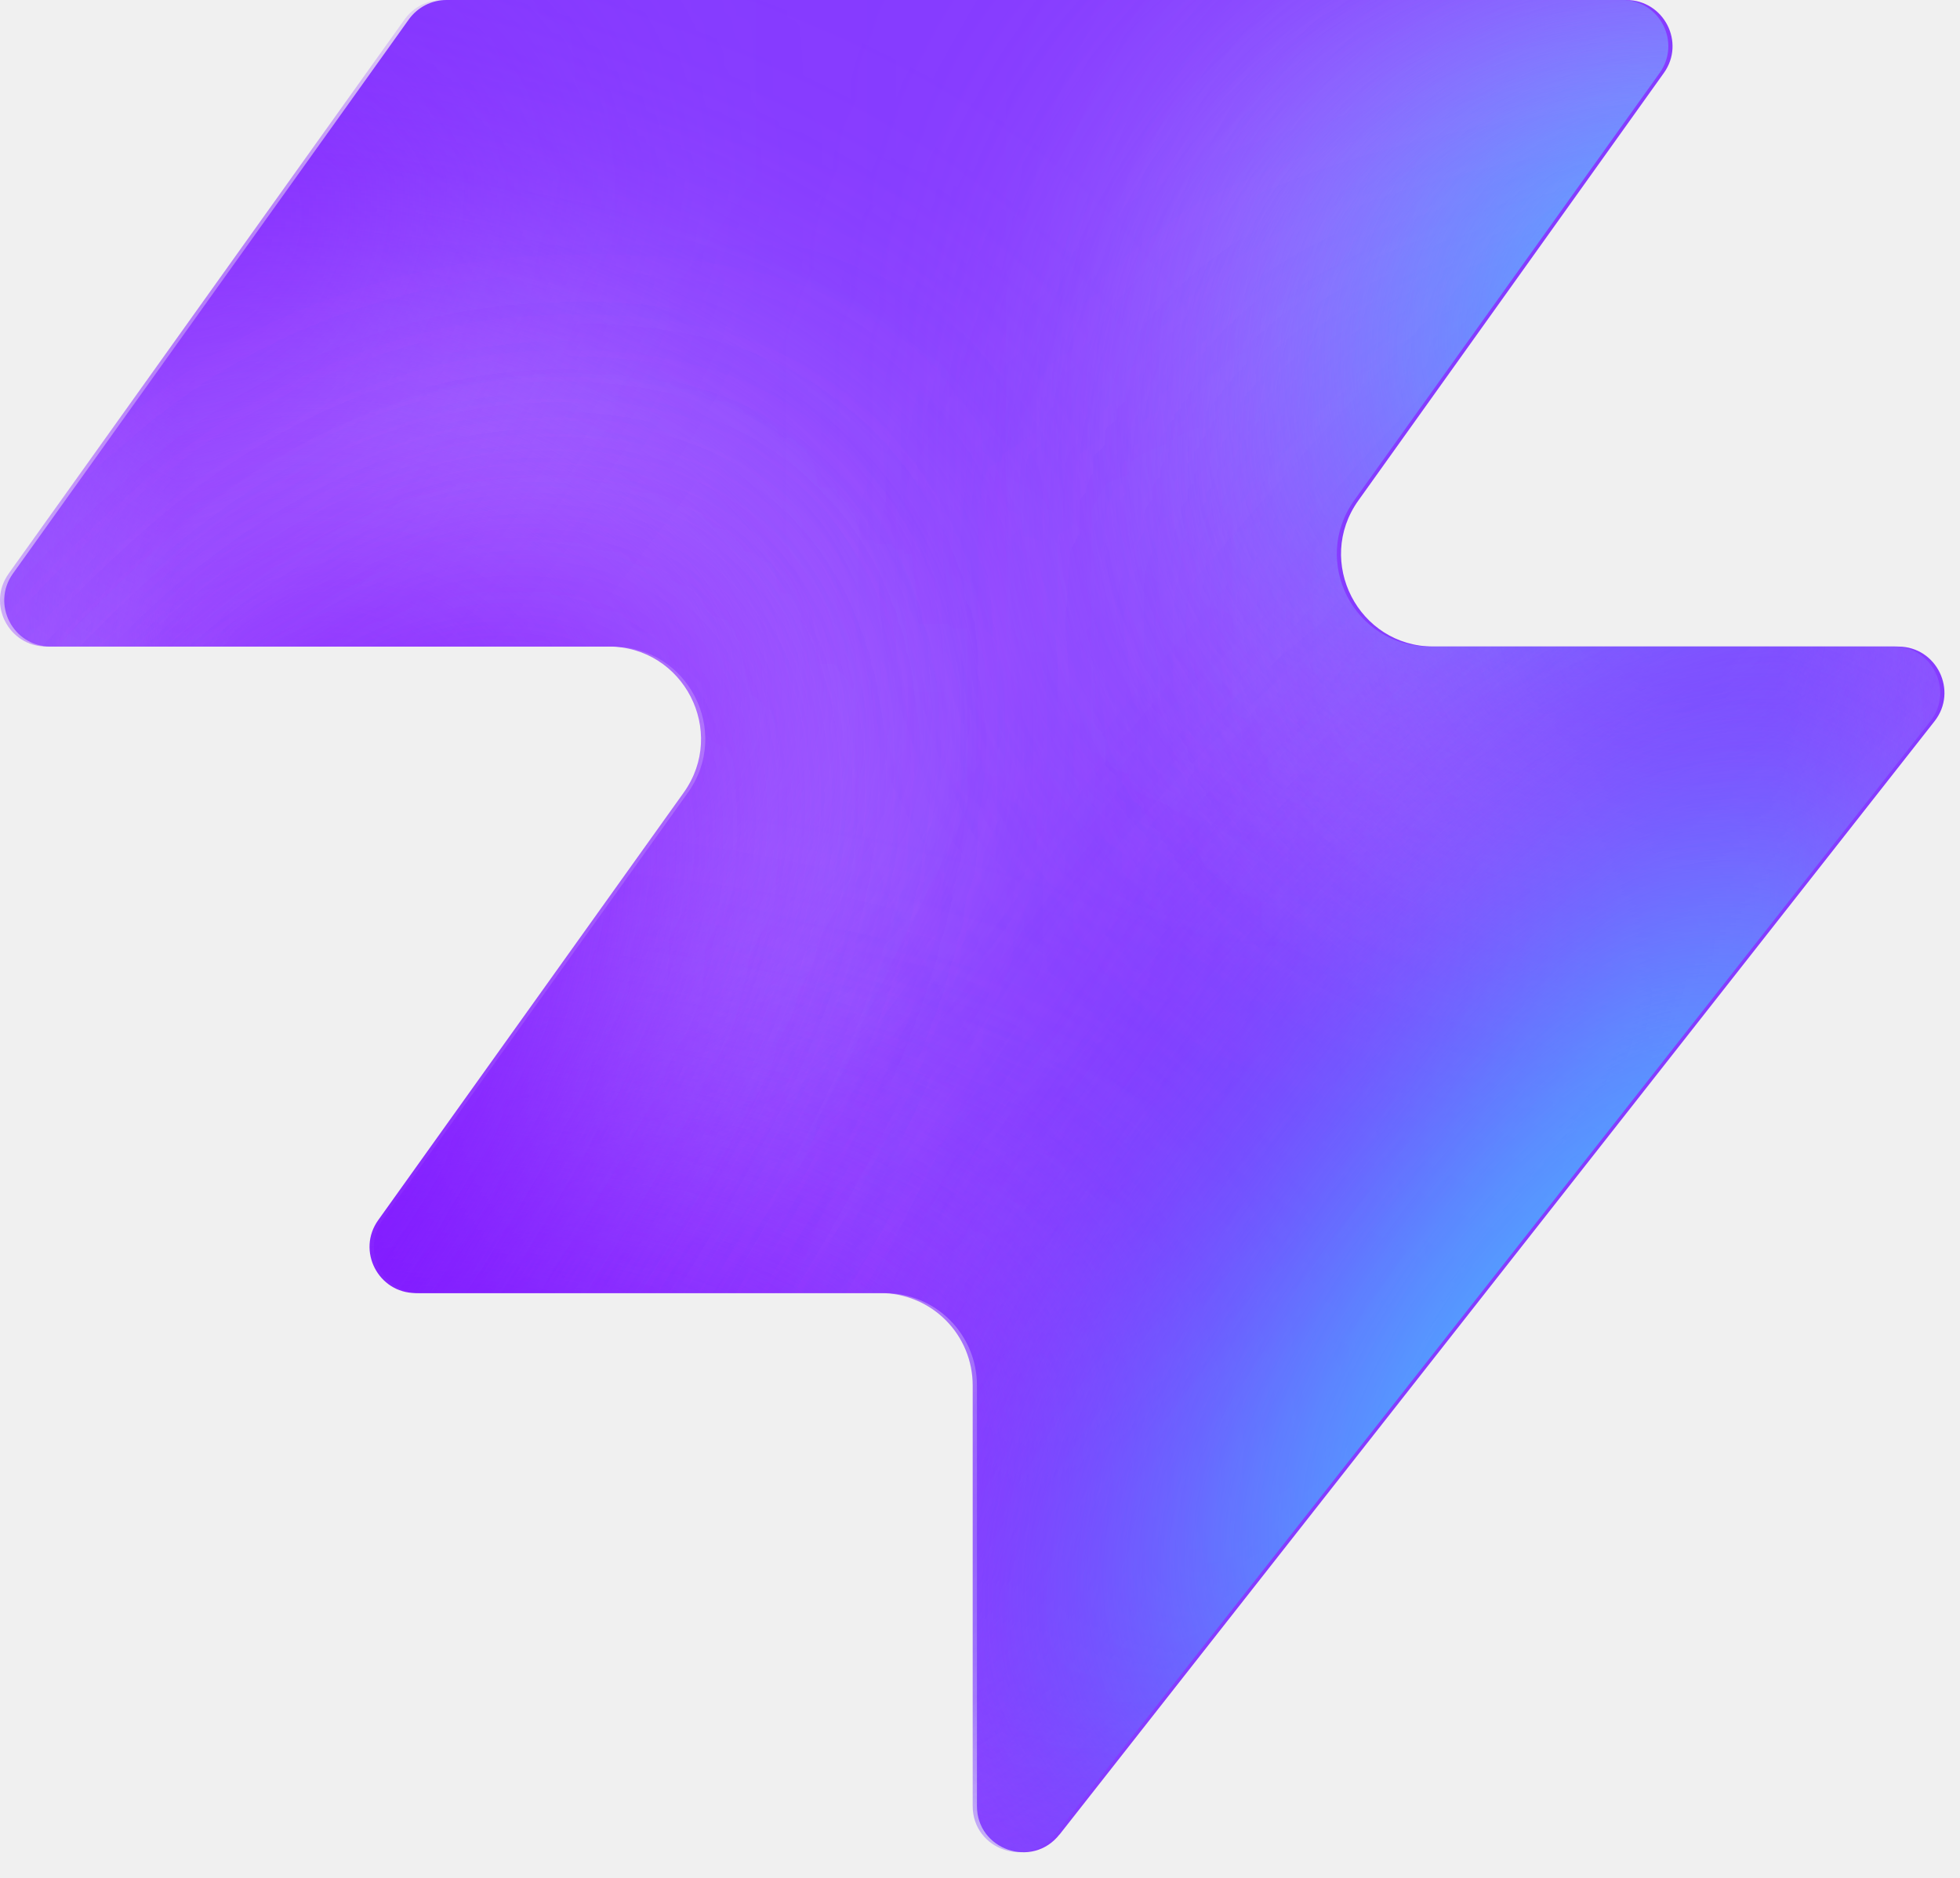
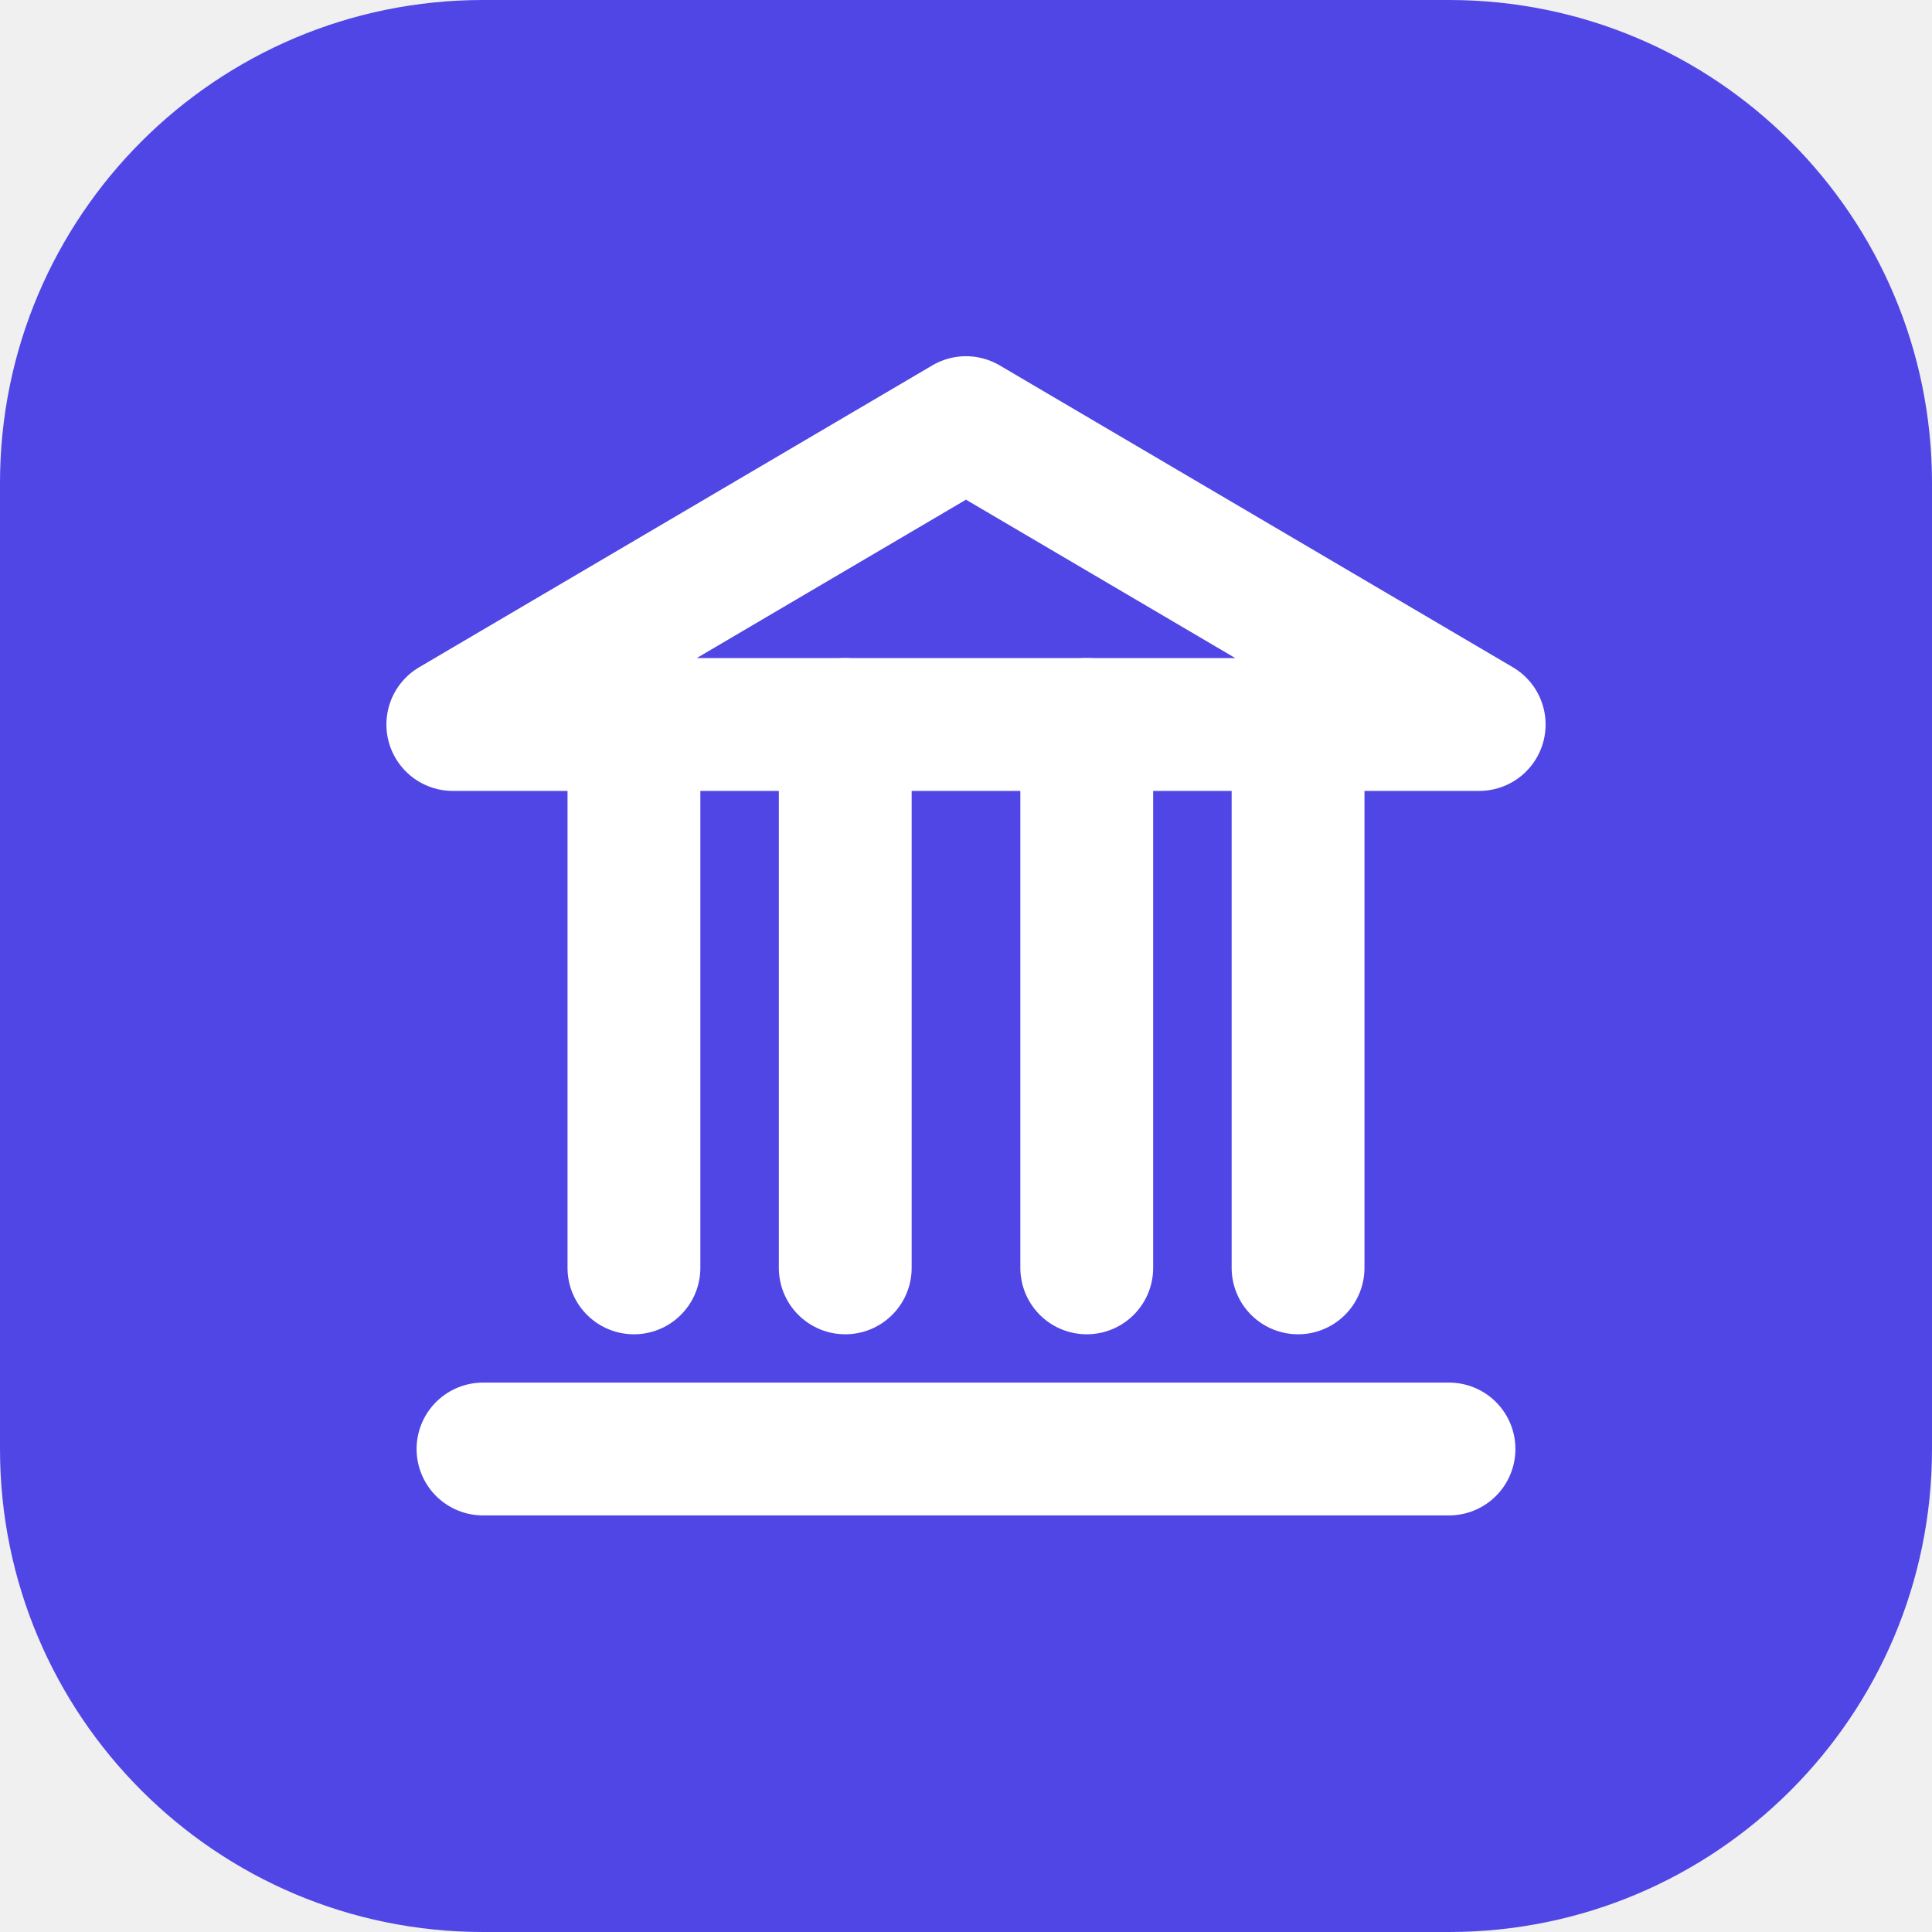
- <svg xmlns="http://www.w3.org/2000/svg" width="48" height="46" fill="none" viewBox="0 0 48 46">
-   <path fill="#863bff" d="M25.946 44.938c-.664.845-2.021.375-2.021-.698V33.937a2.26 2.26 0 0 0-2.262-2.262H10.287c-.92 0-1.456-1.04-.92-1.788l7.48-10.471c1.07-1.497 0-3.578-1.842-3.578H1.237c-.92 0-1.456-1.04-.92-1.788L10.013.474c.214-.297.556-.474.92-.474h28.894c.92 0 1.456 1.04.92 1.788l-7.48 10.471c-1.07 1.498 0 3.579 1.842 3.579h11.377c.943 0 1.473 1.088.89 1.83L25.947 44.94z" style="fill:#863bff;fill:color(display-p3 .525 .23 1);fill-opacity:1" />
-   <mask id="a" width="48" height="46" x="0" y="0" maskUnits="userSpaceOnUse" style="mask-type:alpha">
-     <path fill="#000" d="M25.842 44.938c-.664.844-2.021.375-2.021-.698V33.937a2.26 2.26 0 0 0-2.262-2.262H10.183c-.92 0-1.456-1.04-.92-1.788l7.48-10.471c1.07-1.498 0-3.579-1.842-3.579H1.133c-.92 0-1.456-1.04-.92-1.787L9.91.473c.214-.297.556-.474.92-.474h28.894c.92 0 1.456 1.04.92 1.788l-7.48 10.471c-1.07 1.498 0 3.578 1.842 3.578h11.377c.943 0 1.473 1.088.89 1.832L25.843 44.94z" style="fill:#000;fill-opacity:1" />
-   </mask>
-   <g mask="url(#a)">
-     <g filter="url(#b)">
-       <ellipse cx="5.508" cy="14.704" fill="#ede6ff" rx="5.508" ry="14.704" style="fill:#ede6ff;fill:color(display-p3 .927 .903 1);fill-opacity:1" transform="matrix(.00324 1 1 -.00324 -4.47 31.516)" />
-     </g>
-     <g filter="url(#c)">
-       <ellipse cx="10.399" cy="29.851" fill="#ede6ff" rx="10.399" ry="29.851" style="fill:#ede6ff;fill:color(display-p3 .927 .903 1);fill-opacity:1" transform="matrix(.00324 1 1 -.00324 -39.328 7.883)" />
-     </g>
-     <g filter="url(#d)">
-       <ellipse cx="5.508" cy="30.487" fill="#7e14ff" rx="5.508" ry="30.487" style="fill:#7e14ff;fill:color(display-p3 .492 .077 1);fill-opacity:1" transform="rotate(89.814 -25.913 -14.639)scale(1 -1)" />
-     </g>
-     <g filter="url(#e)">
-       <ellipse cx="5.508" cy="30.599" fill="#7e14ff" rx="5.508" ry="30.599" style="fill:#7e14ff;fill:color(display-p3 .492 .077 1);fill-opacity:1" transform="rotate(89.814 -32.644 -3.334)scale(1 -1)" />
-     </g>
-     <g filter="url(#f)">
-       <ellipse cx="5.508" cy="30.599" fill="#7e14ff" rx="5.508" ry="30.599" style="fill:#7e14ff;fill:color(display-p3 .492 .077 1);fill-opacity:1" transform="matrix(.00324 1 1 -.00324 -34.34 30.47)" />
-     </g>
-     <g filter="url(#g)">
-       <ellipse cx="14.072" cy="22.078" fill="#ede6ff" rx="14.072" ry="22.078" style="fill:#ede6ff;fill:color(display-p3 .927 .903 1);fill-opacity:1" transform="rotate(93.35 24.506 48.493)scale(-1 1)" />
-     </g>
-     <g filter="url(#h)">
-       <ellipse cx="3.47" cy="21.501" fill="#7e14ff" rx="3.47" ry="21.501" style="fill:#7e14ff;fill:color(display-p3 .492 .077 1);fill-opacity:1" transform="rotate(89.009 28.708 47.59)scale(-1 1)" />
-     </g>
-     <g filter="url(#i)">
-       <ellipse cx="3.47" cy="21.501" fill="#7e14ff" rx="3.47" ry="21.501" style="fill:#7e14ff;fill:color(display-p3 .492 .077 1);fill-opacity:1" transform="rotate(89.009 28.708 47.59)scale(-1 1)" />
-     </g>
-     <g filter="url(#j)">
-       <ellipse cx=".387" cy="8.972" fill="#7e14ff" rx="4.407" ry="29.108" style="fill:#7e14ff;fill:color(display-p3 .492 .077 1);fill-opacity:1" transform="rotate(39.51 .387 8.972)" />
-     </g>
-     <g filter="url(#k)">
-       <ellipse cx="47.523" cy="-6.092" fill="#7e14ff" rx="4.407" ry="29.108" style="fill:#7e14ff;fill:color(display-p3 .492 .077 1);fill-opacity:1" transform="rotate(37.892 47.523 -6.092)" />
-     </g>
-     <g filter="url(#l)">
-       <ellipse cx="41.412" cy="6.333" fill="#47bfff" rx="5.971" ry="9.665" style="fill:#47bfff;fill:color(display-p3 .28 .748 1);fill-opacity:1" transform="rotate(37.892 41.412 6.333)" />
-     </g>
-     <g filter="url(#m)">
-       <ellipse cx="-1.879" cy="38.332" fill="#7e14ff" rx="4.407" ry="29.108" style="fill:#7e14ff;fill:color(display-p3 .492 .077 1);fill-opacity:1" transform="rotate(37.892 -1.88 38.332)" />
-     </g>
-     <g filter="url(#n)">
-       <ellipse cx="-1.879" cy="38.332" fill="#7e14ff" rx="4.407" ry="29.108" style="fill:#7e14ff;fill:color(display-p3 .492 .077 1);fill-opacity:1" transform="rotate(37.892 -1.88 38.332)" />
-     </g>
-     <g filter="url(#o)">
-       <ellipse cx="35.651" cy="29.907" fill="#7e14ff" rx="4.407" ry="29.108" style="fill:#7e14ff;fill:color(display-p3 .492 .077 1);fill-opacity:1" transform="rotate(37.892 35.651 29.907)" />
-     </g>
-     <g filter="url(#p)">
-       <ellipse cx="38.418" cy="32.4" fill="#47bfff" rx="5.971" ry="15.297" style="fill:#47bfff;fill:color(display-p3 .28 .748 1);fill-opacity:1" transform="rotate(37.892 38.418 32.4)" />
-     </g>
+ <svg xmlns="http://www.w3.org/2000/svg" viewBox="0 0 32 32">
+   <rect width="32" height="32" rx="8" fill="#4f46e5" />
+   <g fill="none" stroke="white" stroke-width="2.2" stroke-linecap="round" stroke-linejoin="round" transform="translate(4 4)">
+     <path d="M12 3 3.5 8h17z" />
+     <path d="M6.5 8v9" />
+     <path d="M10 8v9" />
+     <path d="M14 8v9" />
+     <path d="M17.5 8v9" />
+     <path d="M4 20h16" />
  </g>
-   <defs>
-     <filter id="b" width="60.045" height="41.654" x="-19.77" y="16.149" color-interpolation-filters="sRGB" filterUnits="userSpaceOnUse">
-       <feFlood flood-opacity="0" result="BackgroundImageFix" />
-       <feBlend in="SourceGraphic" in2="BackgroundImageFix" result="shape" />
-       <feGaussianBlur result="effect1_foregroundBlur_2002_17158" stdDeviation="7.659" />
-     </filter>
-     <filter id="c" width="90.34" height="51.437" x="-54.613" y="-7.533" color-interpolation-filters="sRGB" filterUnits="userSpaceOnUse">
-       <feFlood flood-opacity="0" result="BackgroundImageFix" />
-       <feBlend in="SourceGraphic" in2="BackgroundImageFix" result="shape" />
-       <feGaussianBlur result="effect1_foregroundBlur_2002_17158" stdDeviation="7.659" />
-     </filter>
-     <filter id="d" width="79.355" height="29.4" x="-49.64" y="2.03" color-interpolation-filters="sRGB" filterUnits="userSpaceOnUse">
-       <feFlood flood-opacity="0" result="BackgroundImageFix" />
-       <feBlend in="SourceGraphic" in2="BackgroundImageFix" result="shape" />
-       <feGaussianBlur result="effect1_foregroundBlur_2002_17158" stdDeviation="4.596" />
-     </filter>
-     <filter id="e" width="79.579" height="29.4" x="-45.045" y="20.029" color-interpolation-filters="sRGB" filterUnits="userSpaceOnUse">
-       <feFlood flood-opacity="0" result="BackgroundImageFix" />
-       <feBlend in="SourceGraphic" in2="BackgroundImageFix" result="shape" />
-       <feGaussianBlur result="effect1_foregroundBlur_2002_17158" stdDeviation="4.596" />
-     </filter>
-     <filter id="f" width="79.579" height="29.4" x="-43.513" y="21.178" color-interpolation-filters="sRGB" filterUnits="userSpaceOnUse">
-       <feFlood flood-opacity="0" result="BackgroundImageFix" />
-       <feBlend in="SourceGraphic" in2="BackgroundImageFix" result="shape" />
-       <feGaussianBlur result="effect1_foregroundBlur_2002_17158" stdDeviation="4.596" />
-     </filter>
-     <filter id="g" width="74.749" height="58.852" x="15.756" y="-17.901" color-interpolation-filters="sRGB" filterUnits="userSpaceOnUse">
-       <feFlood flood-opacity="0" result="BackgroundImageFix" />
-       <feBlend in="SourceGraphic" in2="BackgroundImageFix" result="shape" />
-       <feGaussianBlur result="effect1_foregroundBlur_2002_17158" stdDeviation="7.659" />
-     </filter>
-     <filter id="h" width="61.377" height="25.362" x="23.548" y="2.284" color-interpolation-filters="sRGB" filterUnits="userSpaceOnUse">
-       <feFlood flood-opacity="0" result="BackgroundImageFix" />
-       <feBlend in="SourceGraphic" in2="BackgroundImageFix" result="shape" />
-       <feGaussianBlur result="effect1_foregroundBlur_2002_17158" stdDeviation="4.596" />
-     </filter>
-     <filter id="i" width="61.377" height="25.362" x="23.548" y="2.284" color-interpolation-filters="sRGB" filterUnits="userSpaceOnUse">
-       <feFlood flood-opacity="0" result="BackgroundImageFix" />
-       <feBlend in="SourceGraphic" in2="BackgroundImageFix" result="shape" />
-       <feGaussianBlur result="effect1_foregroundBlur_2002_17158" stdDeviation="4.596" />
-     </filter>
-     <filter id="j" width="56.045" height="63.649" x="-27.636" y="-22.853" color-interpolation-filters="sRGB" filterUnits="userSpaceOnUse">
-       <feFlood flood-opacity="0" result="BackgroundImageFix" />
-       <feBlend in="SourceGraphic" in2="BackgroundImageFix" result="shape" />
-       <feGaussianBlur result="effect1_foregroundBlur_2002_17158" stdDeviation="4.596" />
-     </filter>
-     <filter id="k" width="54.814" height="64.646" x="20.116" y="-38.415" color-interpolation-filters="sRGB" filterUnits="userSpaceOnUse">
-       <feFlood flood-opacity="0" result="BackgroundImageFix" />
-       <feBlend in="SourceGraphic" in2="BackgroundImageFix" result="shape" />
-       <feGaussianBlur result="effect1_foregroundBlur_2002_17158" stdDeviation="4.596" />
-     </filter>
-     <filter id="l" width="33.541" height="35.313" x="24.641" y="-11.323" color-interpolation-filters="sRGB" filterUnits="userSpaceOnUse">
-       <feFlood flood-opacity="0" result="BackgroundImageFix" />
-       <feBlend in="SourceGraphic" in2="BackgroundImageFix" result="shape" />
-       <feGaussianBlur result="effect1_foregroundBlur_2002_17158" stdDeviation="4.596" />
-     </filter>
-     <filter id="m" width="54.814" height="64.646" x="-29.286" y="6.009" color-interpolation-filters="sRGB" filterUnits="userSpaceOnUse">
-       <feFlood flood-opacity="0" result="BackgroundImageFix" />
-       <feBlend in="SourceGraphic" in2="BackgroundImageFix" result="shape" />
-       <feGaussianBlur result="effect1_foregroundBlur_2002_17158" stdDeviation="4.596" />
-     </filter>
-     <filter id="n" width="54.814" height="64.646" x="-29.286" y="6.009" color-interpolation-filters="sRGB" filterUnits="userSpaceOnUse">
-       <feFlood flood-opacity="0" result="BackgroundImageFix" />
-       <feBlend in="SourceGraphic" in2="BackgroundImageFix" result="shape" />
-       <feGaussianBlur result="effect1_foregroundBlur_2002_17158" stdDeviation="4.596" />
-     </filter>
-     <filter id="o" width="54.814" height="64.646" x="8.244" y="-2.416" color-interpolation-filters="sRGB" filterUnits="userSpaceOnUse">
-       <feFlood flood-opacity="0" result="BackgroundImageFix" />
-       <feBlend in="SourceGraphic" in2="BackgroundImageFix" result="shape" />
-       <feGaussianBlur result="effect1_foregroundBlur_2002_17158" stdDeviation="4.596" />
-     </filter>
-     <filter id="p" width="39.409" height="43.623" x="18.713" y="10.588" color-interpolation-filters="sRGB" filterUnits="userSpaceOnUse">
-       <feFlood flood-opacity="0" result="BackgroundImageFix" />
-       <feBlend in="SourceGraphic" in2="BackgroundImageFix" result="shape" />
-       <feGaussianBlur result="effect1_foregroundBlur_2002_17158" stdDeviation="4.596" />
-     </filter>
-   </defs>
</svg>
